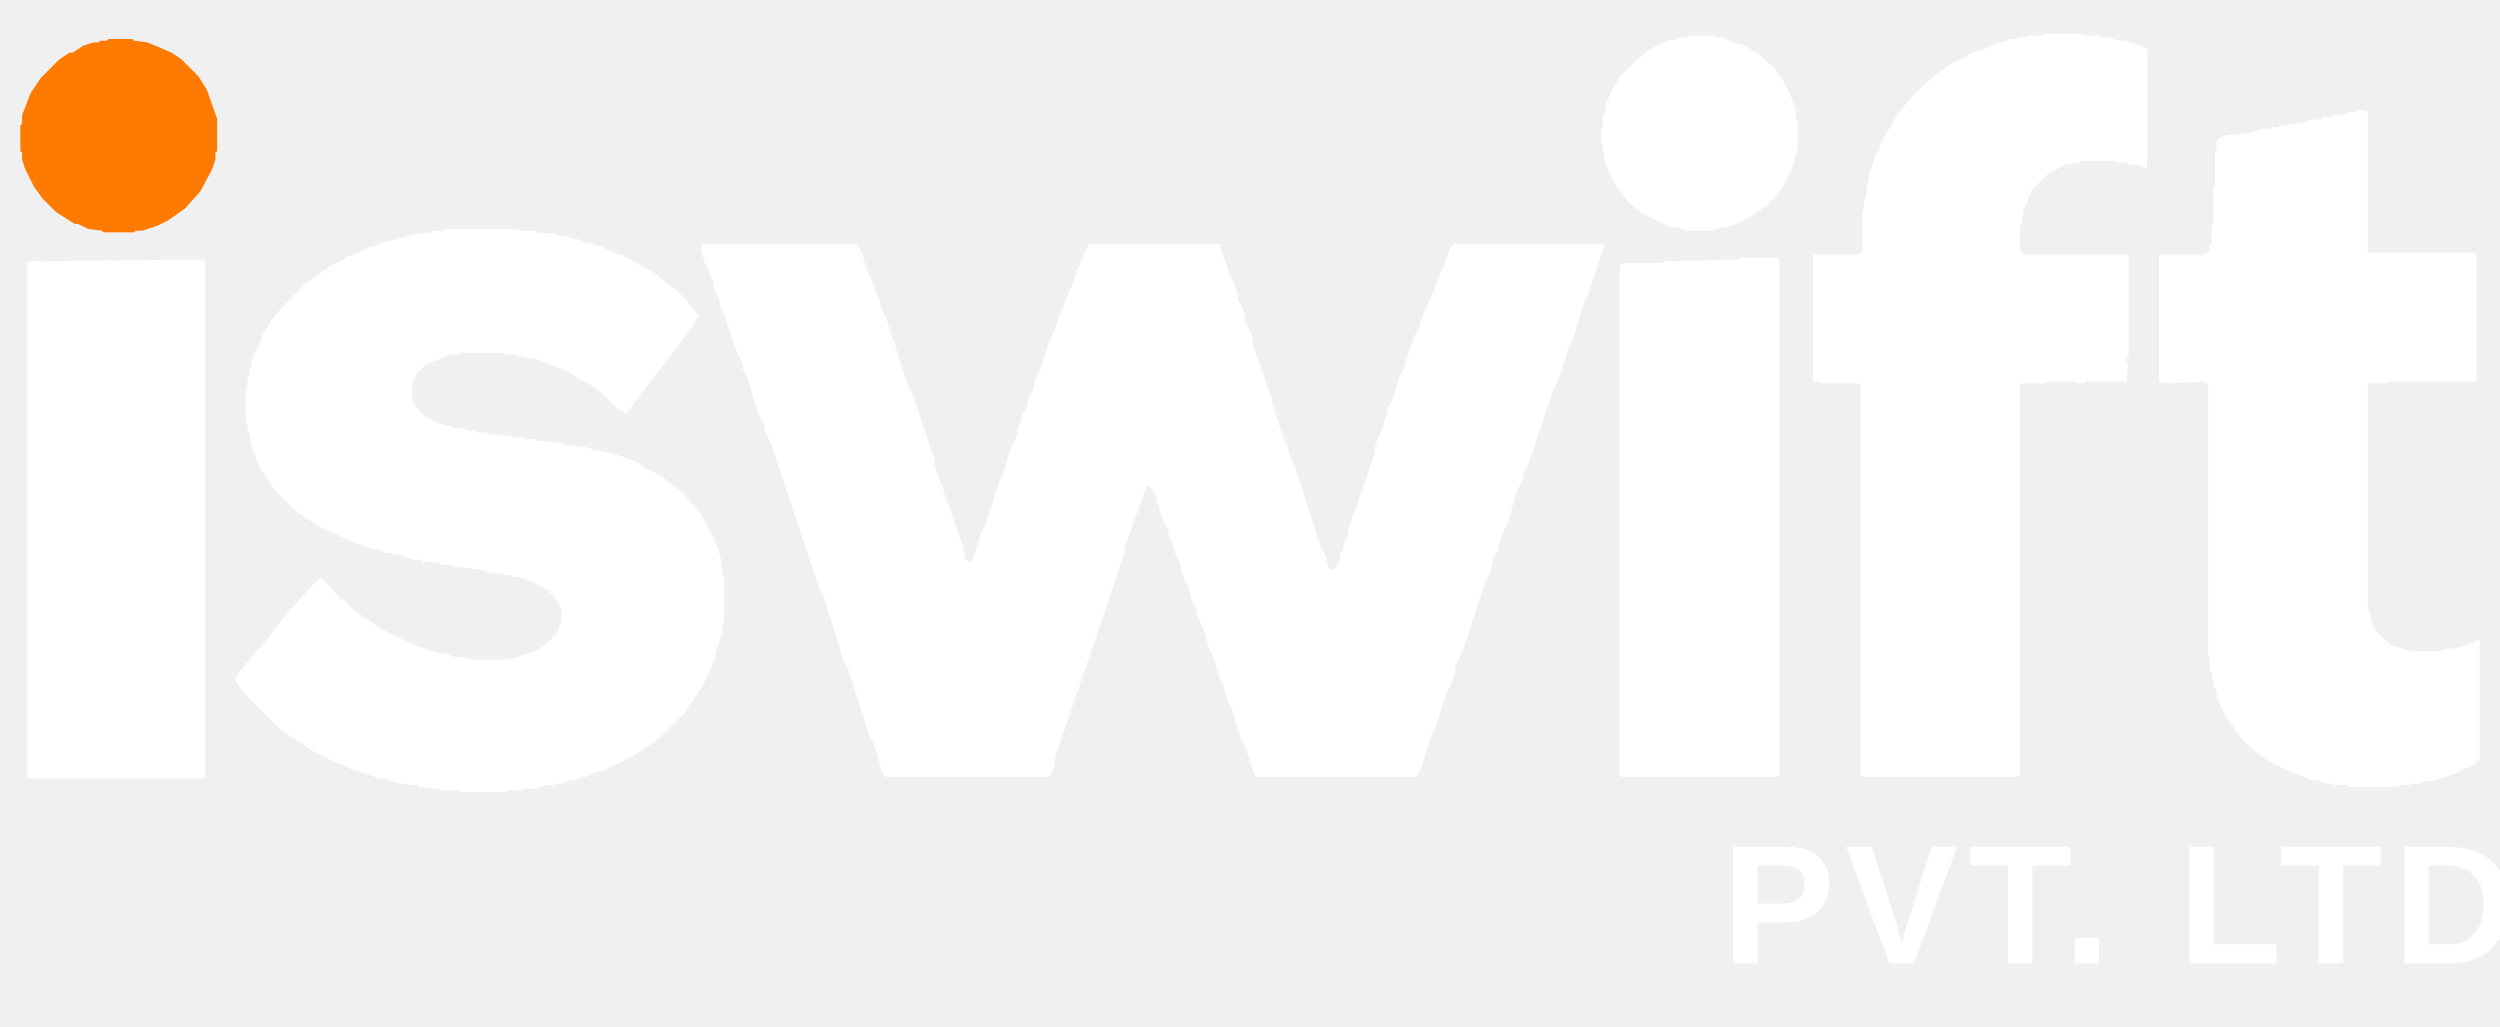
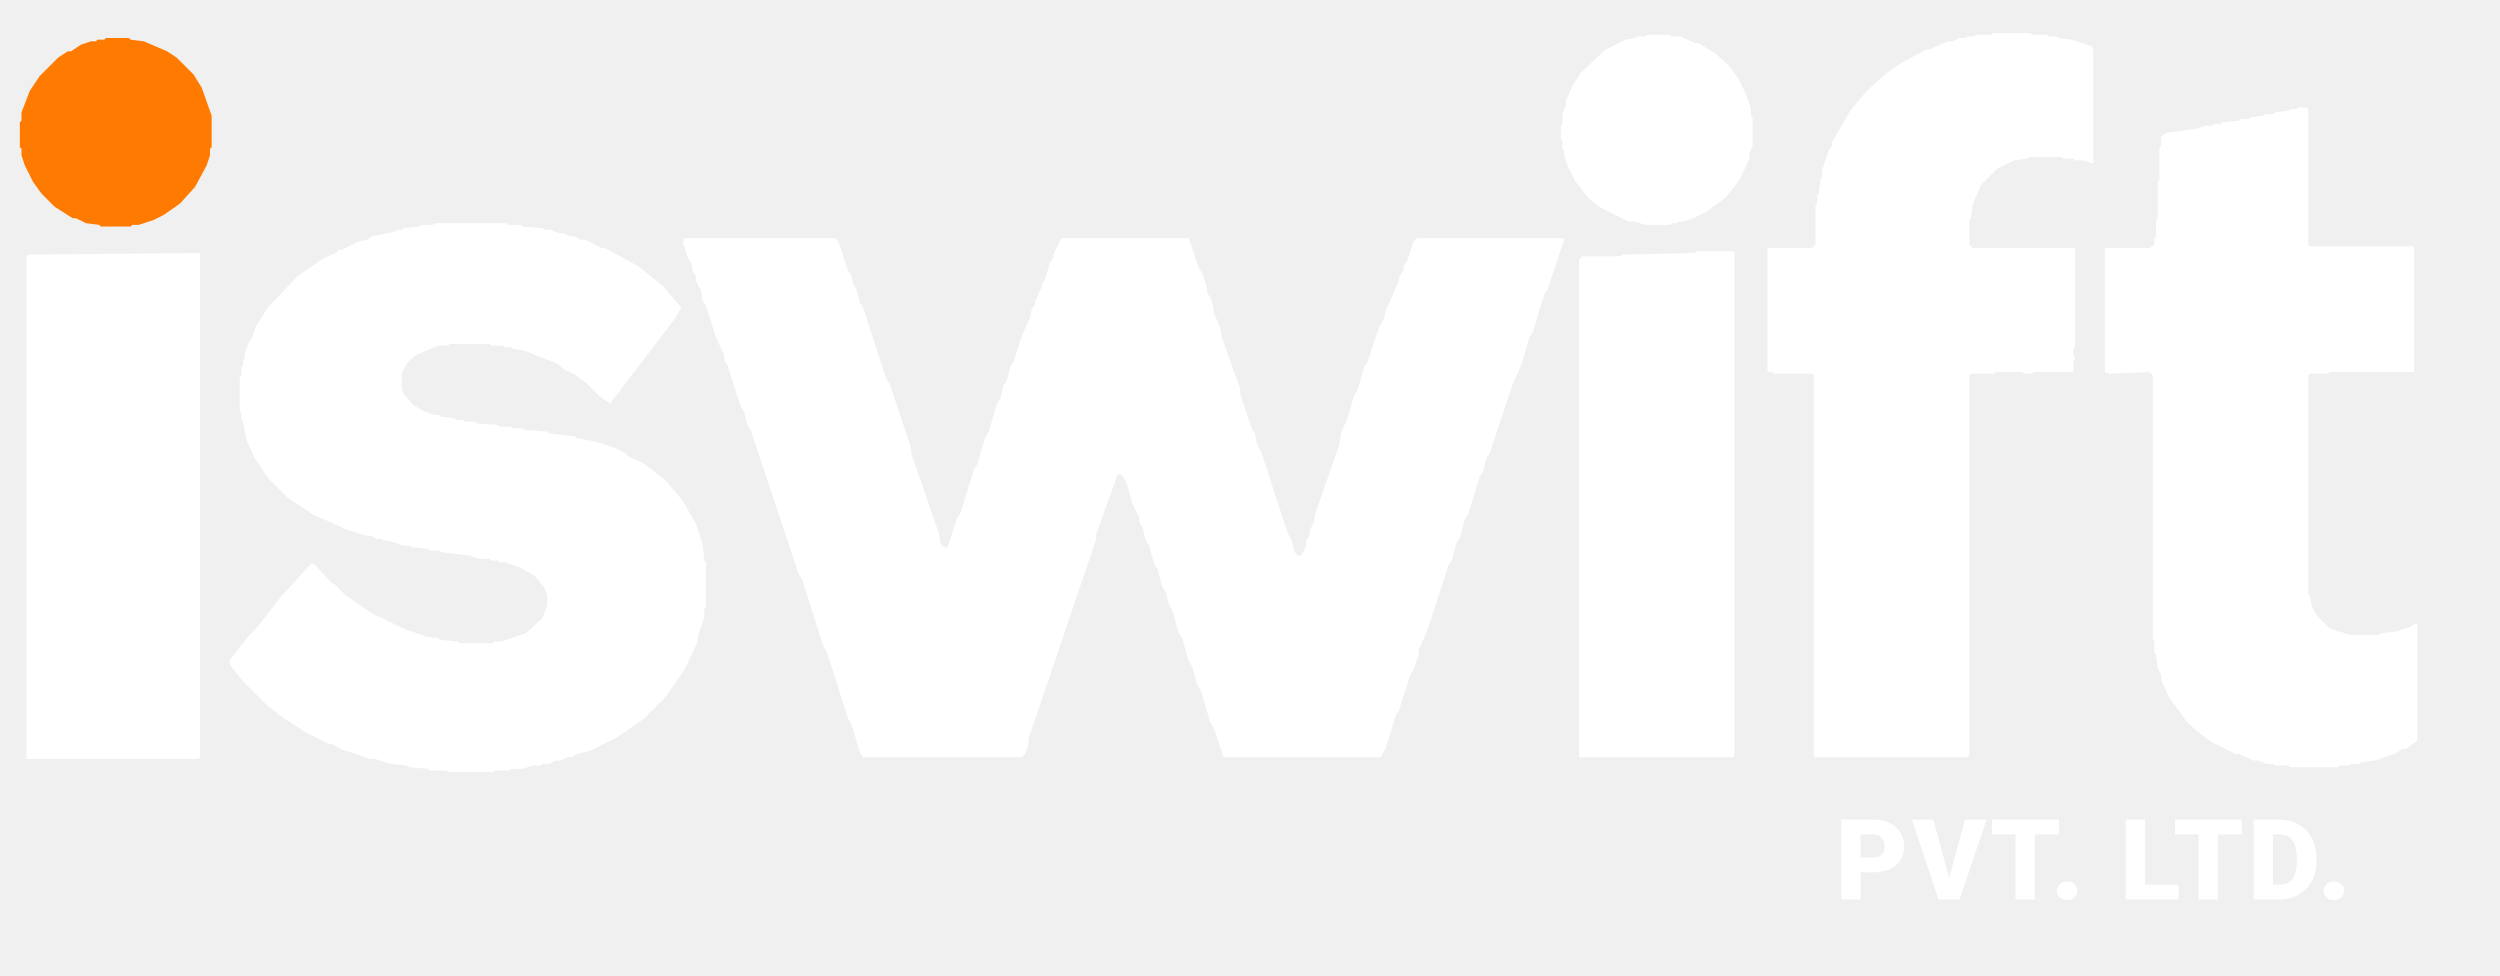
- <svg xmlns="http://www.w3.org/2000/svg" width="1474" height="605" viewBox="348 140 1474 605">
+ <svg xmlns="http://www.w3.org/2000/svg" width="1512" height="590" viewBox="348 140 1512 590">
  <g fill="#FFFFFF">
    <path d="M 365,294 364,295 364,599 468,599 469,598 469,294 468,293 Z" fill-rule="evenodd" />
    <path d="M 1396,292 1374,292 1373,293 1329,294 1328,295 1305,295 1303,297 1303,598 1396,598 1397,597 1397,293 Z" fill-rule="evenodd" />
    <path d="M 761,287 764,296 766,299 767,304 769,307 769,310 772,316 773,322 775,325 781,344 786,355 786,358 788,361 796,386 798,389 800,397 802,400 831,487 833,490 846,531 848,534 861,575 863,578 868,595 870,598 966,598 968,596 970,590 970,587 1011,466 1011,463 1024,427 1026,427 1029,431 1033,445 1037,453 1037,456 1039,459 1041,467 1043,470 1046,481 1048,484 1051,495 1053,498 1055,506 1057,509 1061,523 1063,526 1067,540 1069,543 1072,554 1074,557 1080,577 1082,580 1088,598 1183,598 1186,593 1192,573 1194,570 1201,548 1203,545 1206,536 1206,533 1211,522 1224,482 1226,479 1229,468 1231,465 1234,454 1236,451 1243,428 1245,425 1247,417 1249,414 1263,372 1268,361 1273,344 1275,341 1282,318 1284,315 1294,285 1293,284 1205,284 1203,286 1199,298 1197,301 1197,303 1194,308 1194,310 1186,328 1185,333 1182,338 1175,359 1173,362 1169,376 1167,379 1163,393 1159,402 1158,409 1143,452 1143,455 1140,461 1140,464 1138,467 1138,470 1135,476 1133,476 1131,474 1129,466 1127,463 1111,414 1108,408 1107,402 1105,399 1098,378 1098,375 1087,344 1086,338 1082,329 1082,326 1080,320 1078,317 1078,314 1075,305 1073,302 1067,284 990,284 985,294 985,296 983,299 980,309 978,312 978,314 976,317 976,319 974,322 974,324 972,327 971,332 966,343 961,359 959,362 957,370 955,373 953,381 951,384 946,401 944,404 939,421 937,424 929,450 927,453 921,471 919,471 917,469 916,463 899,414 899,411 886,372 884,369 870,326 868,323 866,315 864,312 863,307 861,304 855,286 853,284 762,284 Z" fill-rule="evenodd" />
    <path d="M 592,278 591,279 588,279 587,280 573,283 570,285 565,286 555,291 553,291 551,293 544,296 528,307 510,326 503,337 501,343 498,348 496,354 496,357 495,358 495,361 494,362 494,367 493,368 493,389 494,390 494,394 495,395 497,406 502,417 510,429 522,441 537,451 557,460 569,464 572,464 576,466 579,466 580,467 583,467 592,470 596,470 597,471 607,472 608,473 614,473 615,474 632,476 638,478 644,478 645,479 649,479 650,480 653,480 662,483 671,488 677,495 679,500 679,506 676,514 666,523 651,528 647,528 646,529 626,529 625,528 614,527 613,526 606,525 594,521 573,511 557,500 550,493 549,493 538,481 536,481 517,502 503,520 498,525 487,539 487,542 494,551 510,567 519,574 533,583 547,590 549,590 554,593 572,599 575,599 584,602 594,603 595,604 607,605 608,606 618,606 619,607 646,607 647,606 656,606 657,605 664,605 670,603 675,603 676,602 680,602 684,600 687,600 691,598 694,598 697,596 705,594 721,586 737,575 751,561 762,545 770,528 770,525 774,513 774,508 775,507 775,480 774,479 773,469 769,457 761,443 751,431 737,420 728,416 726,414 720,411 708,407 697,405 696,404 680,402 679,401 665,400 664,399 658,399 657,398 650,398 649,397 636,396 635,395 629,395 628,394 624,394 623,393 615,392 614,391 611,391 605,389 598,385 592,378 591,375 591,366 594,360 599,355 613,349 619,349 620,348 644,348 645,349 652,349 653,350 657,350 658,351 665,352 685,360 690,364 695,366 703,372 711,380 717,384 756,333 760,326 749,313 734,301 714,290 712,290 702,285 699,285 696,283 693,283 689,281 686,281 681,279 677,279 676,278 664,277 663,276 655,276 654,275 611,275 610,276 603,276 602,277 Z" fill-rule="evenodd" />
    <path d="M 1738,205 1737,206 1733,206 1732,207 1724,208 1723,209 1718,209 1717,210 1709,211 1708,212 1703,212 1702,213 1692,214 1691,215 1687,215 1686,216 1682,216 1676,218 1660,220 1657,221 1655,223 1655,228 1654,229 1654,249 1653,250 1653,272 1652,273 1652,283 1651,284 1651,288 1648,290 1621,290 1621,365 1624,366 1648,365 1650,367 1650,527 1651,528 1651,535 1652,536 1653,544 1655,548 1655,551 1660,562 1671,577 1679,584 1686,589 1700,596 1702,596 1711,600 1714,600 1719,602 1723,602 1724,603 1732,603 1733,604 1762,604 1763,603 1769,603 1770,602 1775,602 1776,601 1784,600 1796,596 1801,593 1803,593 1810,588 1810,518 1809,517 1806,519 1797,522 1788,523 1787,524 1769,524 1757,520 1749,512 1746,506 1745,500 1744,499 1744,367 1745,366 1756,366 1757,365 1808,365 1808,289 1745,289 1744,288 1744,206 1743,205 Z" fill-rule="evenodd" />
    <path d="M 1344,161 1343,162 1338,162 1337,163 1331,164 1319,170 1304,184 1299,192 1295,201 1295,204 1293,209 1293,215 1292,216 1292,224 1293,225 1293,230 1294,231 1294,234 1296,240 1301,250 1309,260 1315,265 1333,274 1337,274 1343,276 1358,276 1359,275 1362,275 1363,274 1366,274 1372,272 1380,268 1391,260 1397,253 1401,247 1406,236 1406,233 1408,228 1408,211 1407,210 1407,206 1404,197 1399,187 1393,179 1385,172 1375,166 1373,166 1364,162 1359,162 1358,161 Z" fill-rule="evenodd" />
    <path d="M 1613,168 1601,164 1593,163 1592,162 1587,162 1586,161 1577,161 1576,160 1553,160 1552,161 1543,161 1542,162 1538,162 1537,163 1533,163 1529,165 1526,165 1515,170 1513,170 1498,178 1488,185 1477,195 1467,207 1456,226 1456,228 1454,231 1450,243 1450,247 1449,248 1448,257 1447,258 1447,263 1446,264 1446,288 1444,290 1417,290 1417,365 1420,365 1421,366 1444,366 1445,367 1445,597 1446,598 1538,598 1539,596 1539,367 1540,366 1554,366 1555,365 1571,365 1572,366 1577,366 1578,365 1602,365 1602,358 1603,357 1602,354 1602,351 1603,350 1603,290 1541,290 1539,288 1539,273 1540,272 1541,264 1546,252 1556,242 1566,237 1574,236 1575,235 1595,235 1596,236 1602,236 1603,237 1608,237 1614,239 1614,170 Z" fill-rule="evenodd" />
  </g>
  <g fill="#FF7A00">
    <path d="M 412,163 411,164 407,164 406,165 403,165 397,167 391,171 389,171 383,175 372,186 366,195 361,208 361,213 360,214 360,229 361,230 361,234 363,240 368,250 373,257 381,265 392,272 394,272 400,275 408,276 409,277 427,277 428,276 432,276 441,273 447,270 457,263 466,253 473,240 475,234 475,230 476,229 476,210 470,193 465,185 455,175 449,171 435,165 427,164 426,163 Z" fill-rule="evenodd" />
  </g>
-   <text x="1614" y="708" fill="#FFFFFF" font-family="-apple-system, BlinkMacSystemFont, 'SF Pro Display', Arial, sans-serif" font-size="100" font-weight="900" letter-spacing="6" text-anchor="middle">PVT. LTD.</text>
+   <text x="1614" y="684" fill="#FFFFFF" font-family="-apple-system, BlinkMacSystemFont, 'SF Pro Display', 'Segoe UI', Roboto, Helvetica, Arial, sans-serif" font-size="68" font-weight="900" letter-spacing="2.2" text-anchor="middle">PVT. LTD.</text>
</svg>
